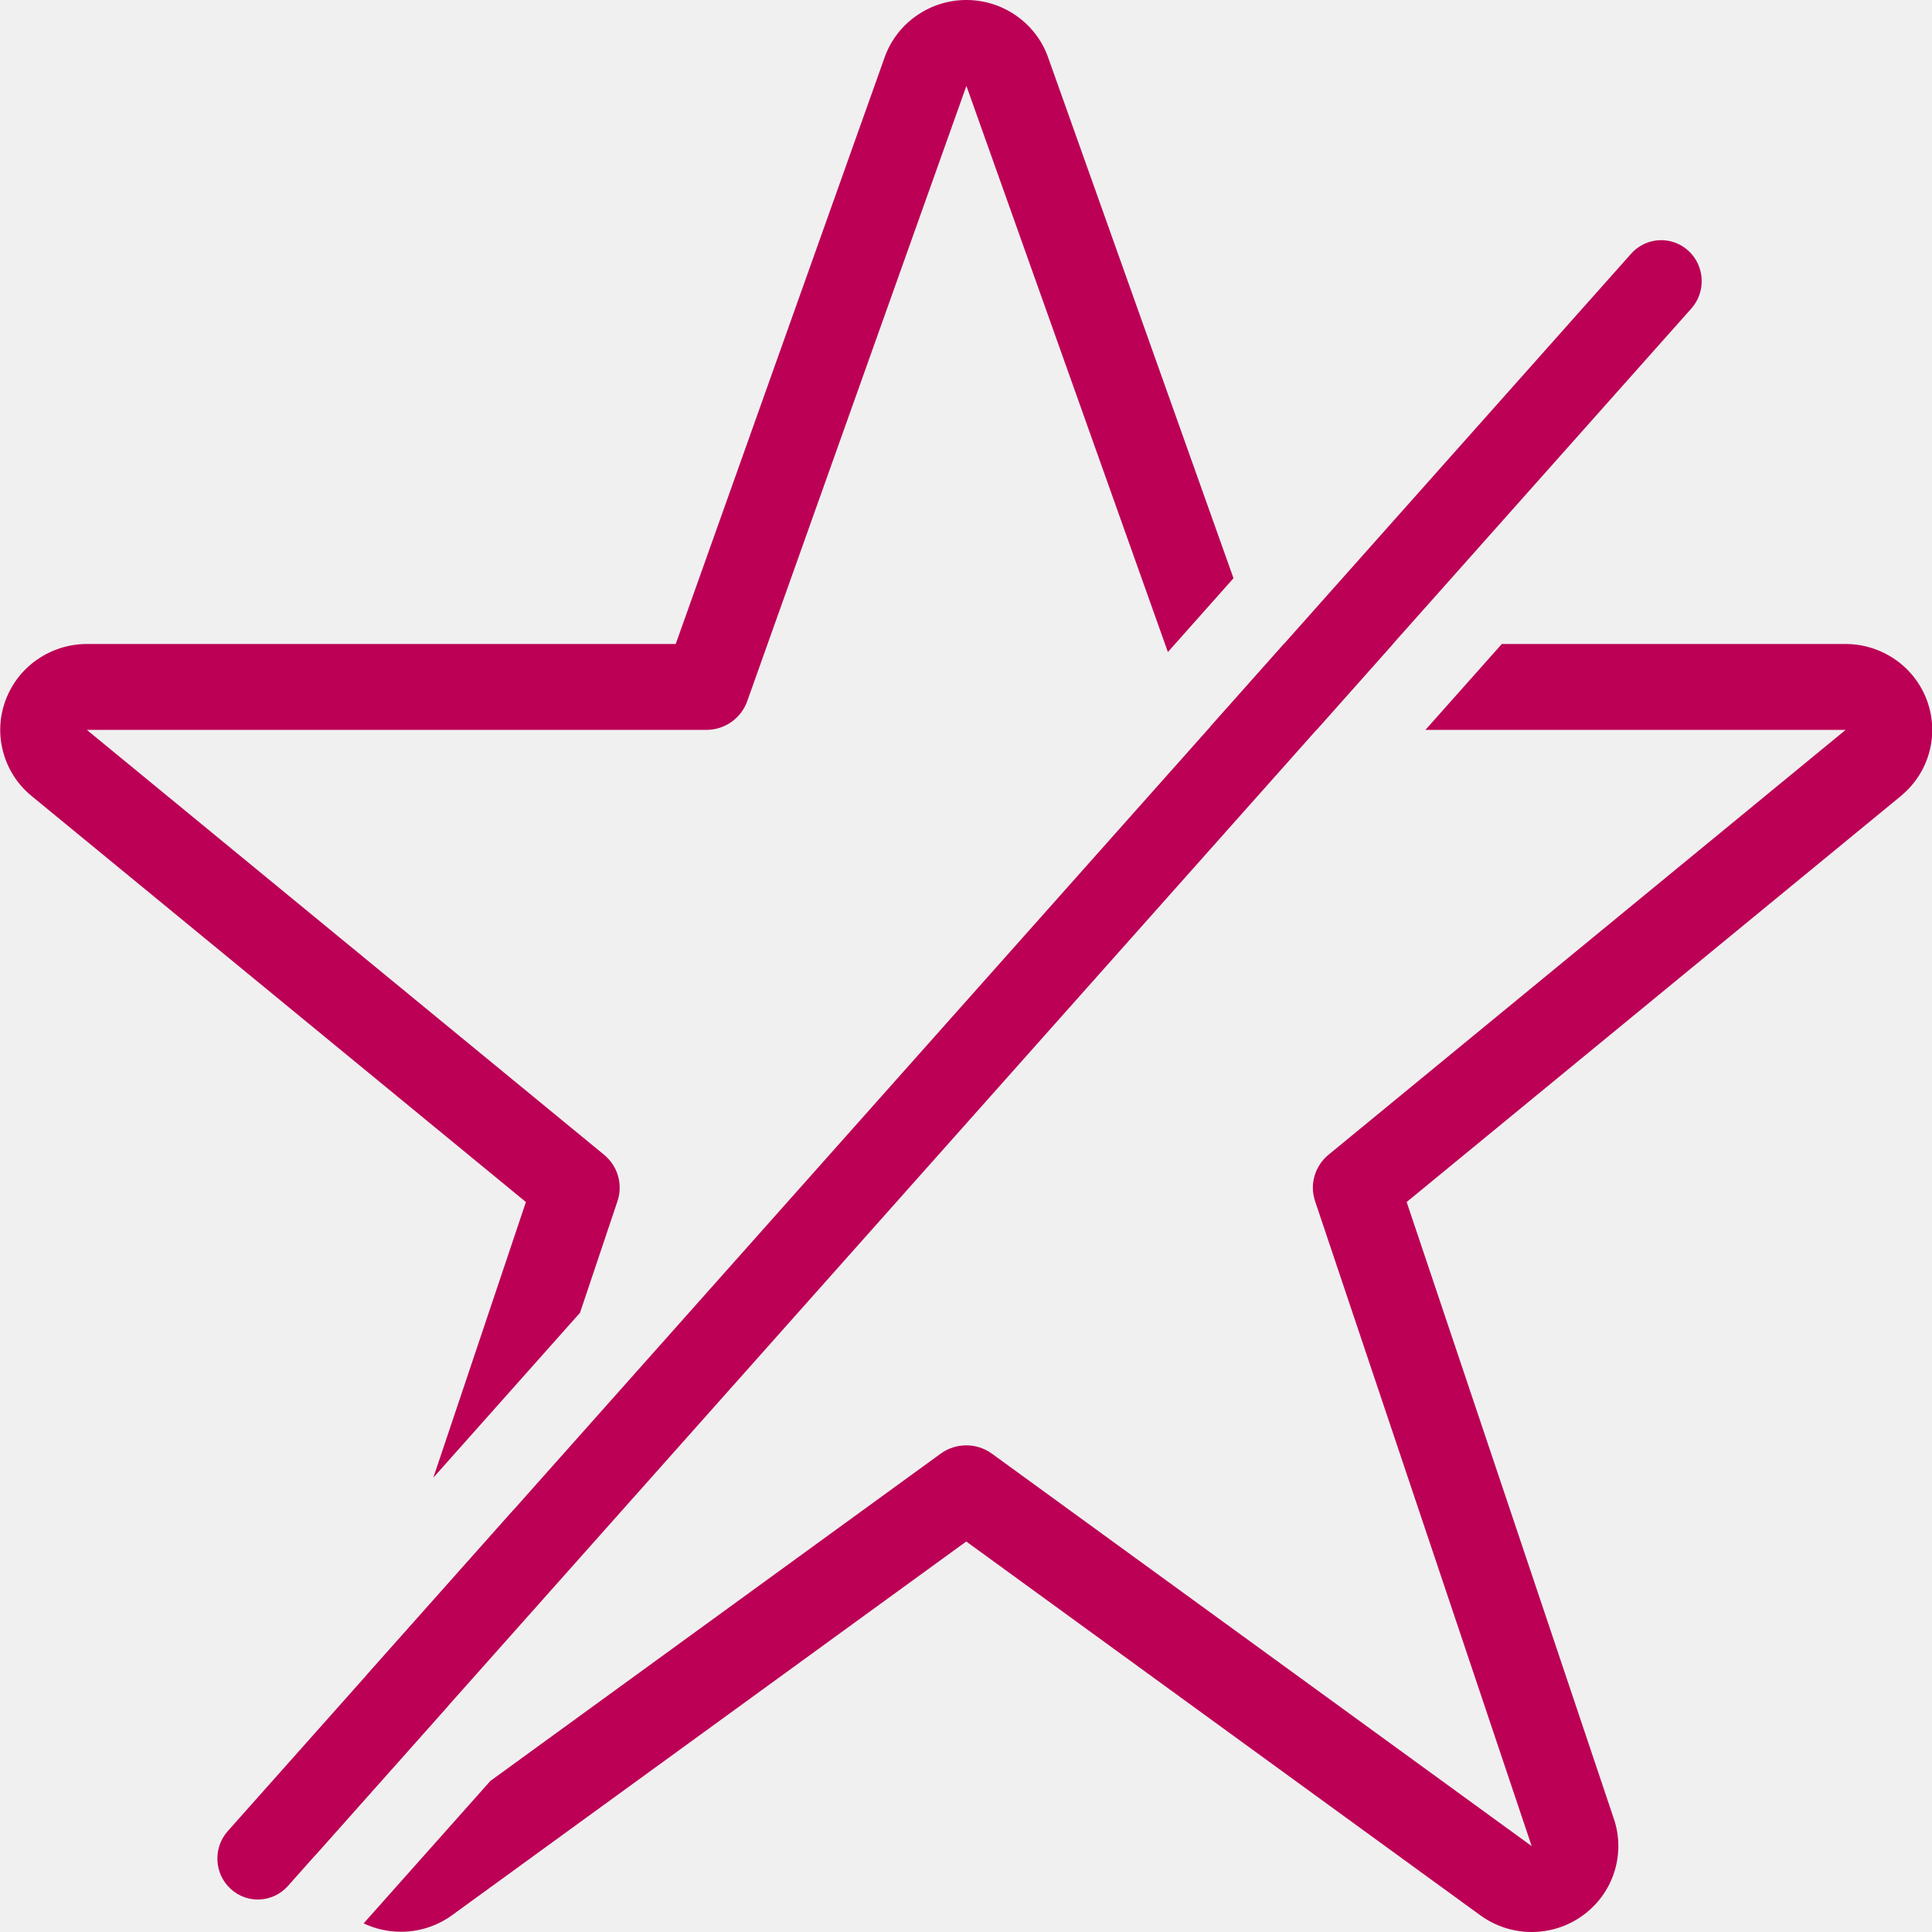
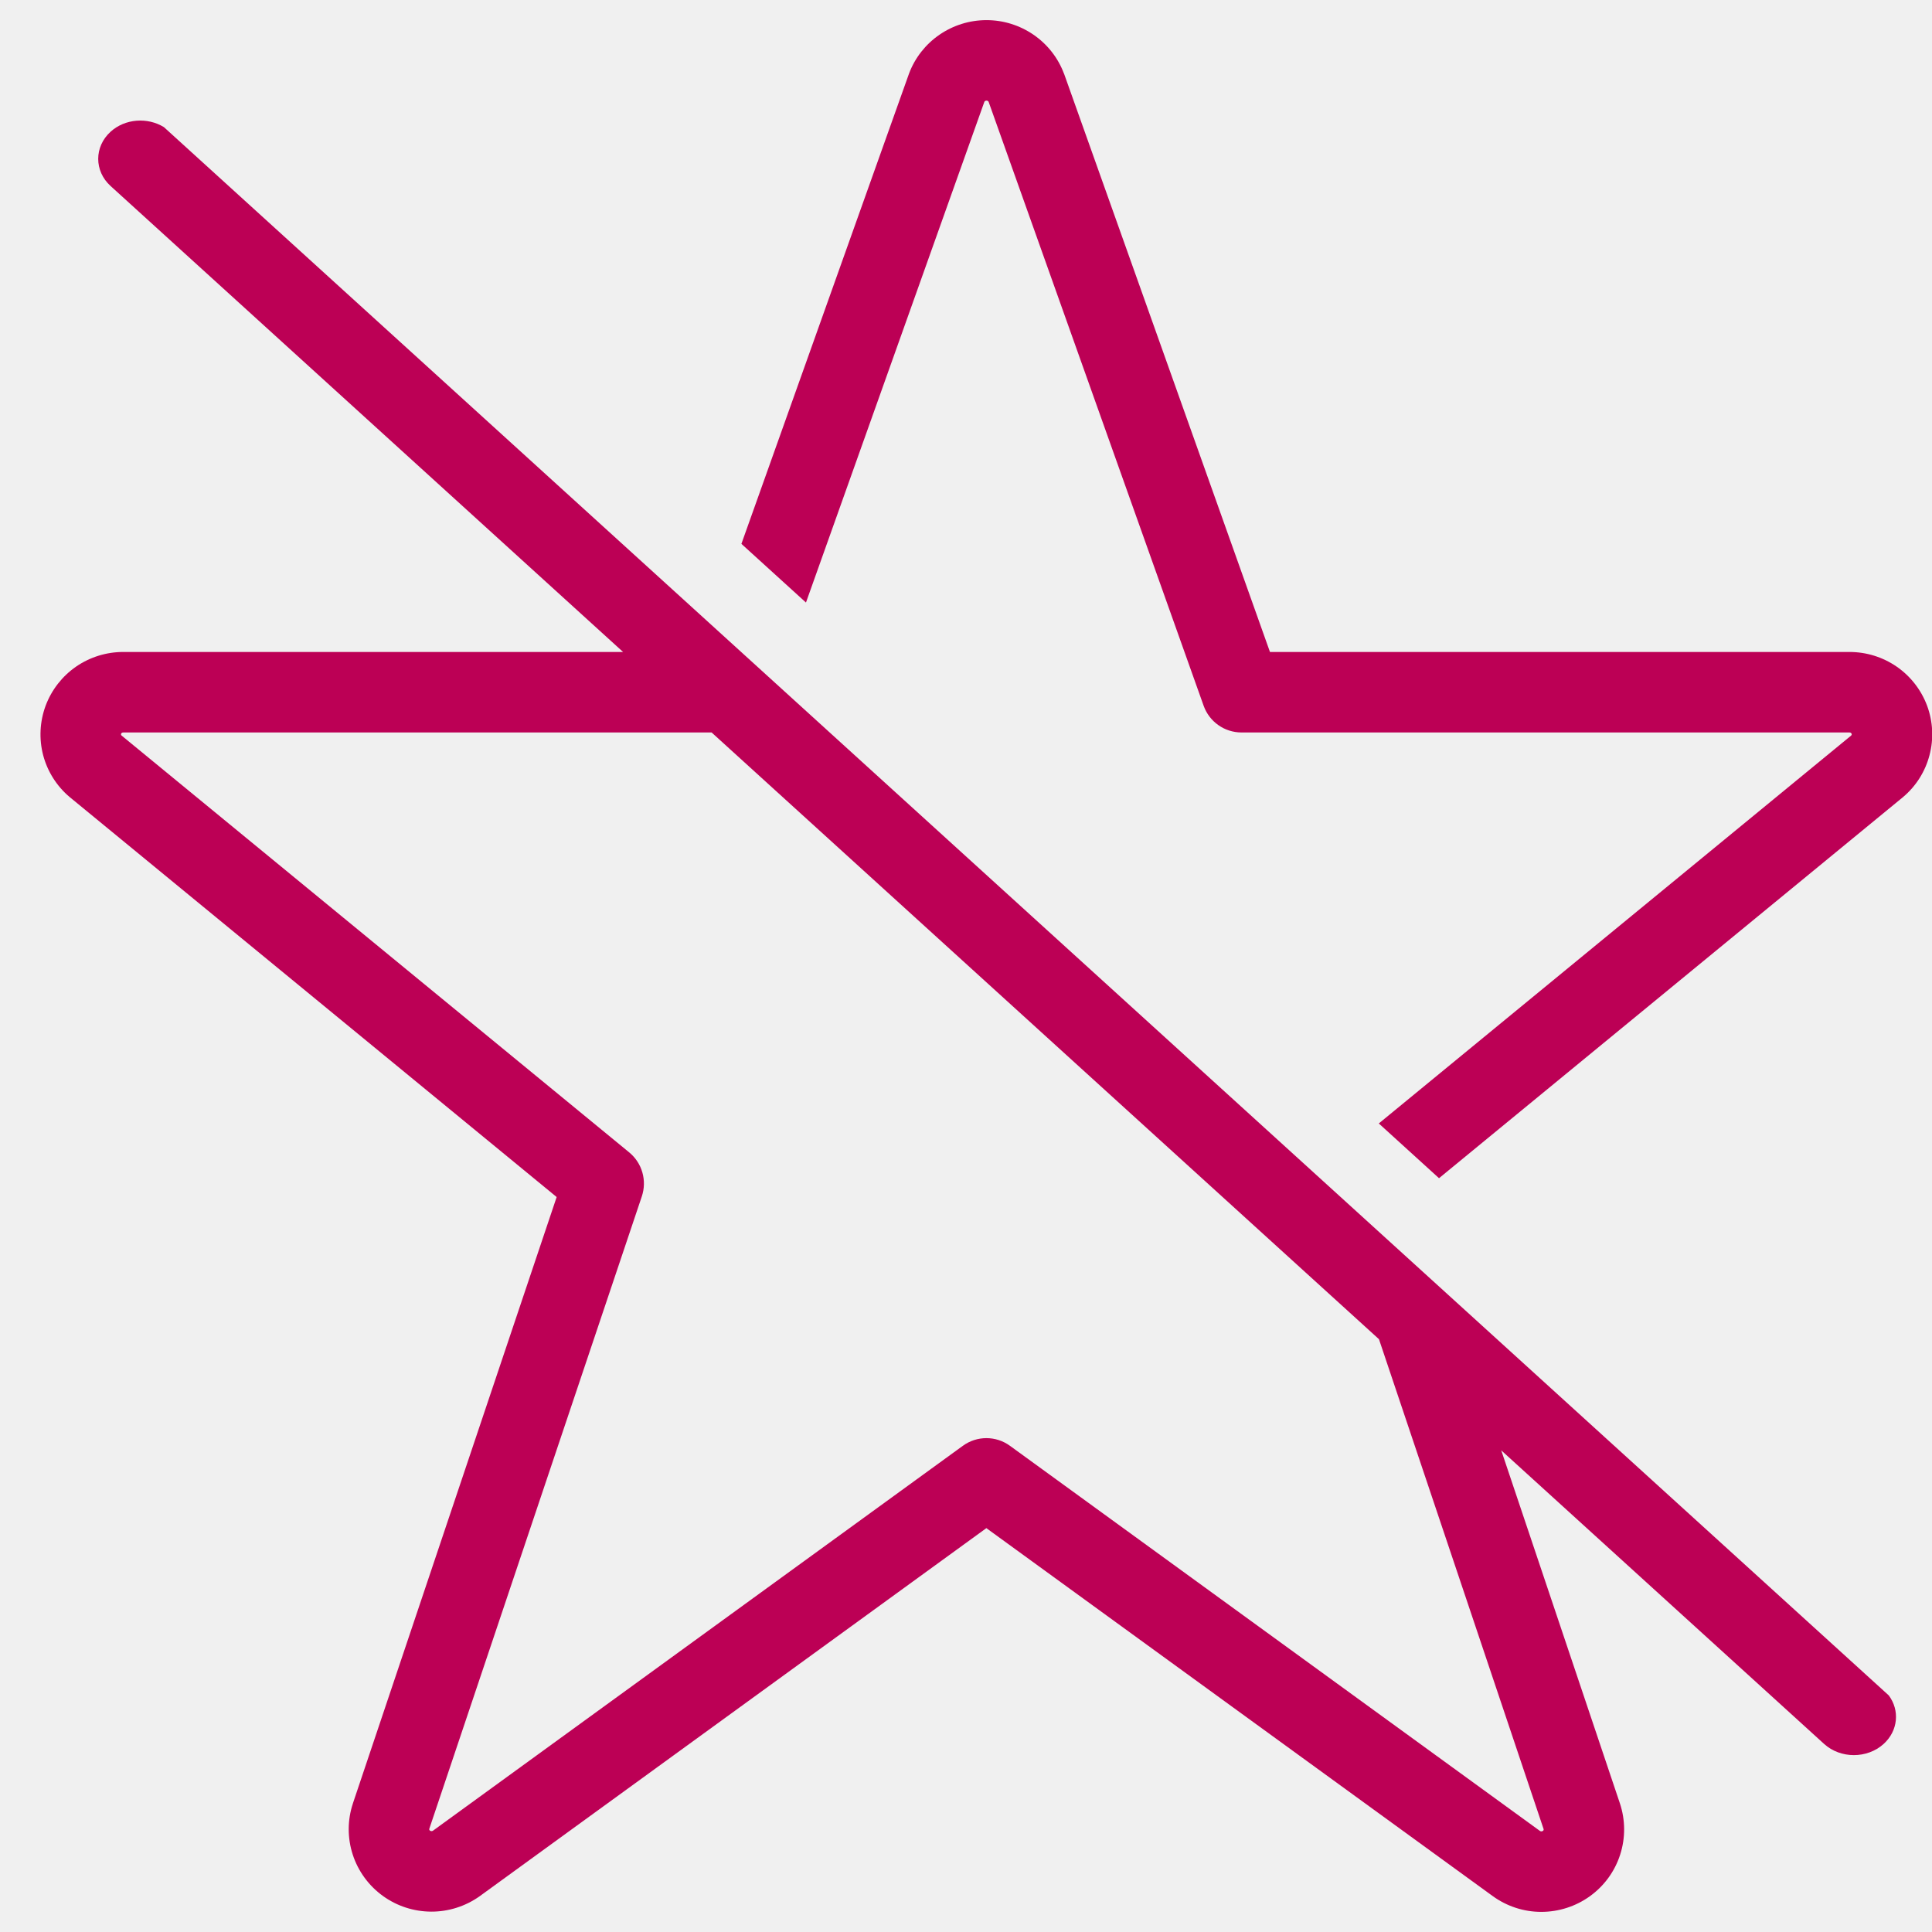
<svg xmlns="http://www.w3.org/2000/svg" width="24" height="24" viewBox="0 0 24 24" fill="none">
-   <g clip-path="url(#clip0_4954_34386)">
-     <path d="M12.005 0C11.786 0 11.572 0.066 11.392 0.19C11.212 0.313 11.074 0.488 10.997 0.691L8.394 8H1.079C0.859 8 0.645 8.067 0.464 8.192C0.283 8.316 0.146 8.493 0.07 8.697C-0.007 8.902 -0.018 9.125 0.038 9.336C0.093 9.547 0.212 9.736 0.38 9.878L6.533 14.932L5.383 18.356L7.205 16.308L7.67 14.923C7.741 14.714 7.674 14.484 7.503 14.344L1.079 9.067H8.774C9.003 9.067 9.206 8.924 9.282 8.711L12.005 1.067L14.508 8.1L15.323 7.183L13.016 0.702L13.012 0.691C12.935 0.488 12.797 0.313 12.617 0.19C12.437 0.066 12.223 0 12.005 0Z" fill="#BC0055" />
-     <path d="M15.949 8H17.303L16.354 9.067H15.233C15.163 9.067 15.096 9.054 15.034 9.029L15.949 8Z" fill="#BC0055" />
-     <path d="M6.384 18.752L4.562 20.8L3.958 22.597L3.957 22.6C3.909 22.747 3.894 22.901 3.911 23.052L5.563 21.195L6.384 18.752Z" fill="#BC0055" />
-     <path d="M6.092 22.123L4.517 23.893C4.659 23.96 4.816 23.996 4.976 23.997C5.203 23.998 5.424 23.928 5.608 23.797L12.003 19.149L18.391 23.794C18.575 23.927 18.798 24 19.026 24C19.254 24 19.477 23.929 19.661 23.795C19.846 23.662 19.983 23.474 20.052 23.259C20.122 23.043 20.121 22.811 20.049 22.597L17.474 14.932L23.62 9.883L23.626 9.877C23.793 9.736 23.913 9.547 23.968 9.336C24.024 9.125 24.012 8.902 23.936 8.697C23.86 8.493 23.722 8.316 23.542 8.192C23.361 8.067 23.146 8 22.927 8H18.656L17.707 9.067H22.927L16.504 14.344C16.333 14.484 16.266 14.714 16.337 14.923L19.027 22.933L12.322 18.058C12.132 17.92 11.875 17.92 11.685 18.058L6.092 22.123Z" fill="#BC0055" />
-     <path fill-rule="evenodd" clip-rule="evenodd" d="M2.867 23.466C2.66 23.278 2.644 22.956 2.829 22.747L20.262 3.152C20.448 2.943 20.766 2.926 20.973 3.114C21.179 3.302 21.196 3.624 21.01 3.833L3.577 23.428C3.391 23.637 3.073 23.654 2.867 23.466Z" fill="#BC0055" />
+   <g clip-path="url(#clip0_5737_13625)">
+     <path d="M12.255 1.25C12.248 1.25 12.241 1.252 12.237 1.255C12.232 1.258 12.23 1.262 12.228 1.265L10.012 7.485L9.21 6.756L11.293 0.912C11.367 0.716 11.499 0.549 11.671 0.431C11.843 0.313 12.046 0.25 12.255 0.25C12.463 0.25 12.666 0.313 12.838 0.431C13.01 0.549 13.142 0.716 13.216 0.912L13.22 0.921L15.776 8.099H22.975C23.184 8.099 23.388 8.162 23.561 8.281C23.733 8.4 23.865 8.569 23.939 8.766C24.012 8.963 24.023 9.178 23.969 9.381C23.916 9.585 23.801 9.766 23.641 9.901L23.635 9.906L17.876 14.636L17.128 13.956L22.996 9.137C22.999 9.134 23.001 9.13 23.002 9.127C23.003 9.123 23.003 9.119 23.002 9.116C23 9.112 22.997 9.108 22.993 9.104C22.988 9.101 22.982 9.099 22.975 9.099H15.423C15.211 9.099 15.023 8.966 14.952 8.767L12.281 1.265C12.279 1.262 12.277 1.258 12.272 1.255C12.268 1.252 12.261 1.25 12.255 1.25Z" fill="#BC0055" />
+     <path fill-rule="evenodd" clip-rule="evenodd" d="M23.463 21.061L2.036 1.579C1.832 1.454 1.553 1.473 1.373 1.637C1.169 1.823 1.169 2.124 1.373 2.31L7.74 8.099H1.531C1.322 8.099 1.118 8.162 0.945 8.281C0.773 8.4 0.641 8.569 0.567 8.766C0.494 8.963 0.483 9.178 0.536 9.381C0.59 9.585 0.705 9.766 0.865 9.901L6.915 14.87L4.384 22.402L4.383 22.406C4.315 22.611 4.315 22.833 4.382 23.039C4.449 23.245 4.58 23.424 4.755 23.551C4.93 23.678 5.14 23.746 5.356 23.747C5.571 23.748 5.782 23.681 5.958 23.556L12.253 18.983L18.542 23.553C18.718 23.681 18.929 23.75 19.146 23.75C19.363 23.75 19.575 23.682 19.751 23.555C19.927 23.428 20.059 23.248 20.126 23.04C20.193 22.833 20.192 22.609 20.123 22.402L18.649 18.017L22.66 21.664C22.864 21.849 23.195 21.849 23.399 21.664C23.58 21.5 23.601 21.246 23.463 21.061ZM19.175 22.721L17.13 16.636L8.84 9.099H1.531C1.524 9.099 1.518 9.101 1.513 9.104C1.508 9.108 1.506 9.112 1.504 9.116C1.503 9.119 1.503 9.123 1.504 9.127C1.504 9.13 1.506 9.134 1.51 9.137L7.817 14.316C7.977 14.448 8.039 14.665 7.973 14.862L5.333 22.718C5.332 22.722 5.332 22.726 5.333 22.73C5.334 22.733 5.337 22.738 5.342 22.741C5.347 22.745 5.353 22.747 5.36 22.747C5.367 22.747 5.373 22.745 5.378 22.742L11.96 17.961C12.135 17.833 12.372 17.833 12.547 17.961L19.129 22.744C19.134 22.748 19.14 22.75 19.148 22.75C19.155 22.75 19.161 22.748 19.166 22.744C19.171 22.741 19.174 22.736 19.175 22.733C19.176 22.729 19.176 22.725 19.175 22.721Z" fill="#BC0055" />
  </g>
  <defs>
-     <clipPath id="clip0_4954_34386">
+     <clipPath id="clip0_5737_13625">
      <rect width="24" height="24" fill="white" />
    </clipPath>
  </defs>
</svg>
